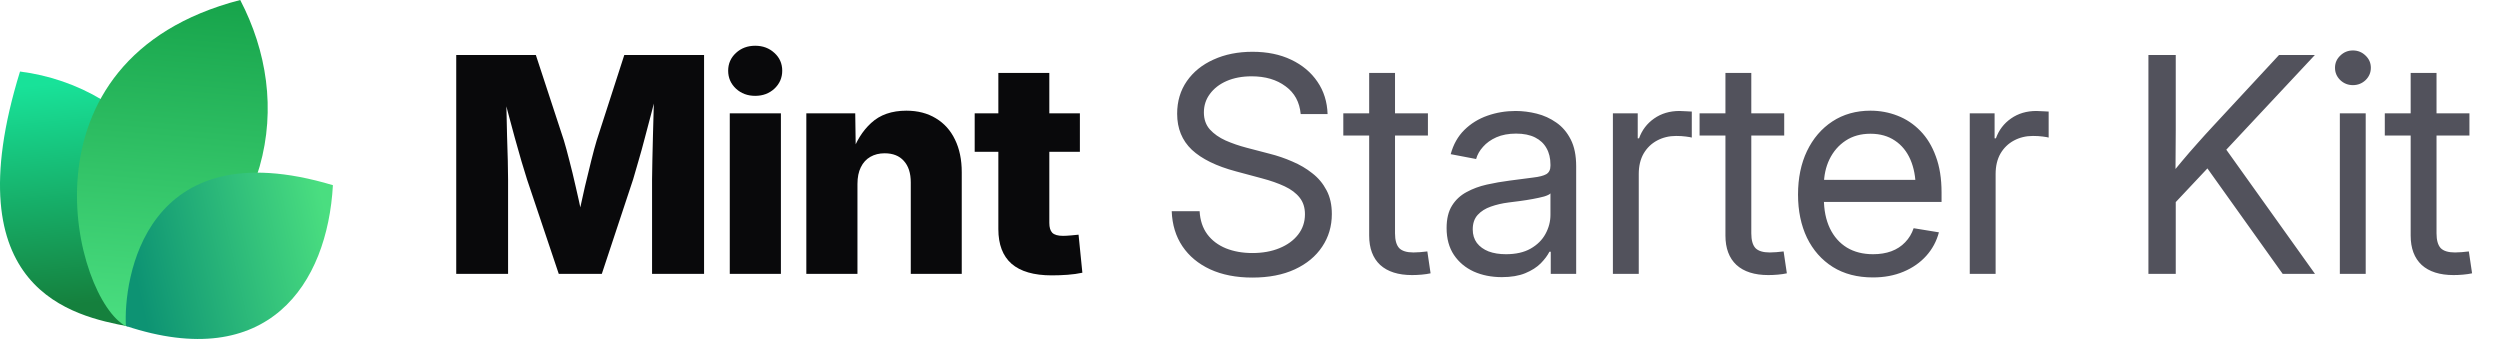
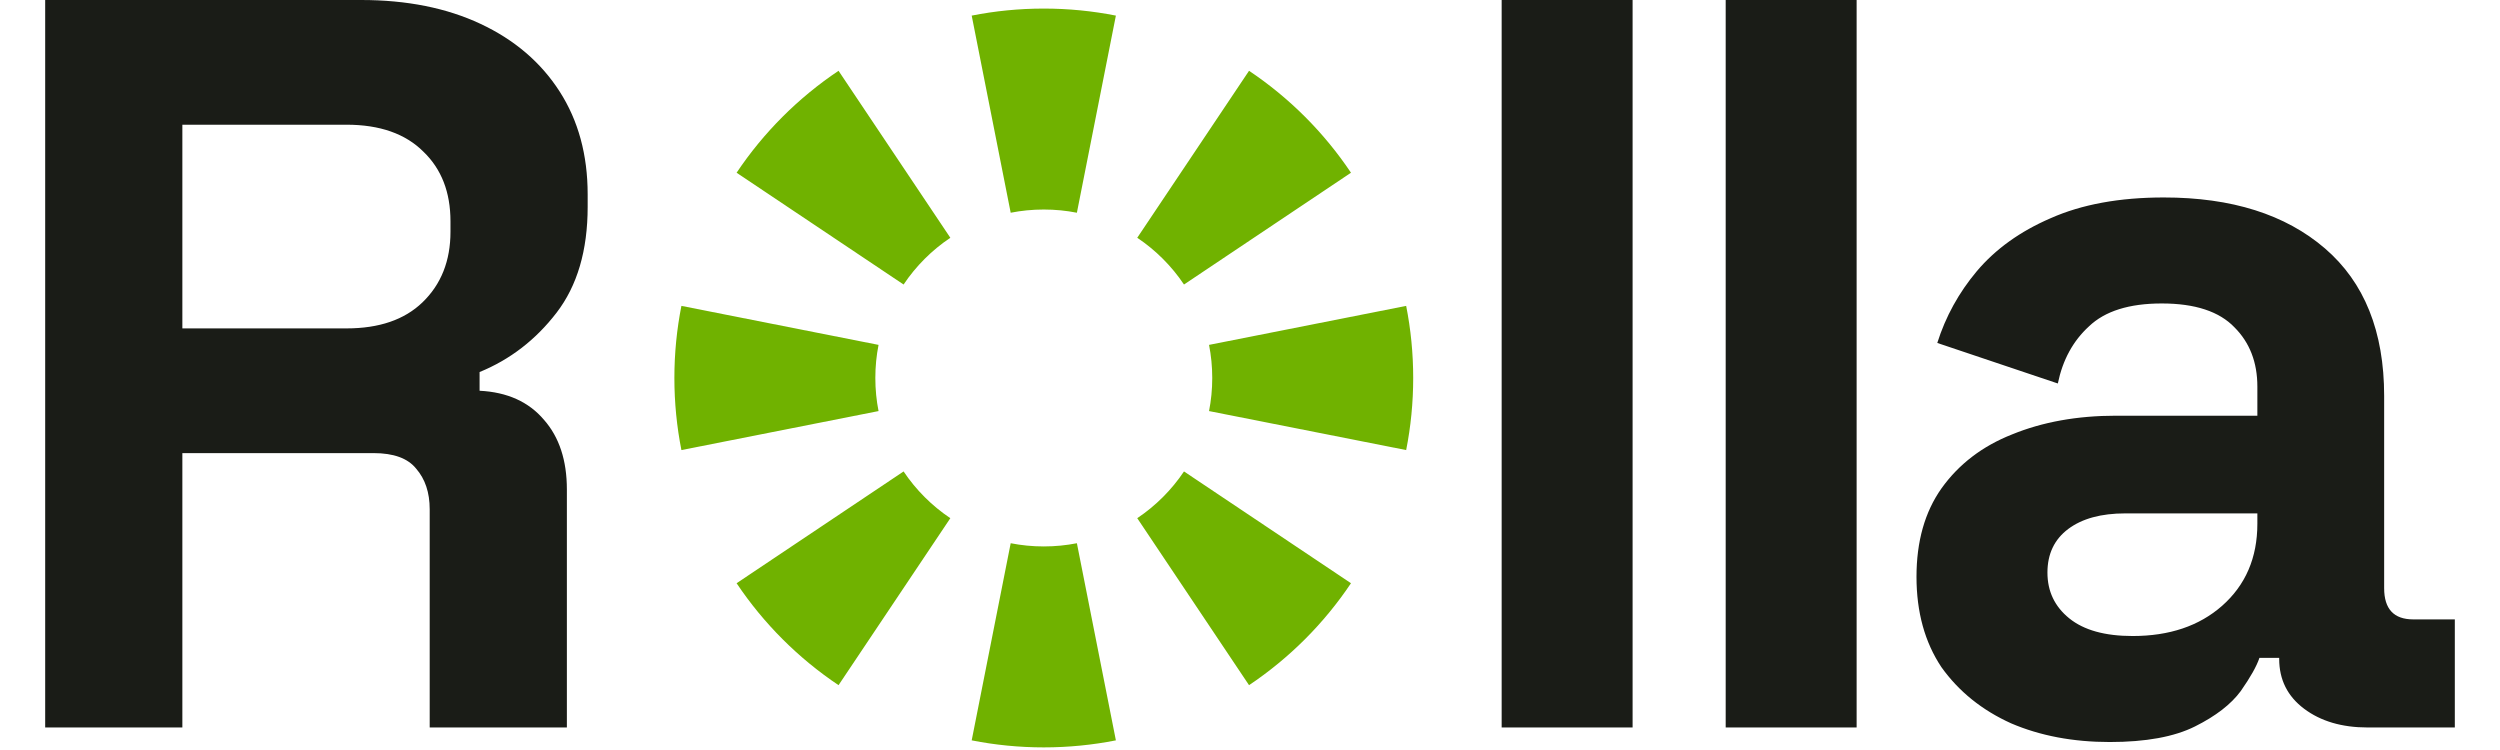
- <svg xmlns="http://www.w3.org/2000/svg" width="177" height="24" viewBox="0 0 177 24" fill="none">
-   <path d="M9.061 23.108C5.268 22.377 -3.391 20.627 1.417 5.064C9.634 6.099 16.973 14.064 9.061 23.108Z" fill="url(#paint0_linear_17557_2020)" />
-   <path d="M8.919 23.094C5.276 21.222 0.784 4.209 17.007 0C20.757 7.193 19.621 16.545 8.919 23.094Z" fill="url(#paint1_linear_17557_2020)" />
-   <path d="M8.914 23.079C8.735 19.882 10.159 9.085 23.57 13.111C23.181 20.123 18.984 26.418 8.914 23.079Z" fill="url(#paint2_linear_17557_2020)" />
-   <path d="M32.301 19.392V3.894H37.938L39.925 9.948C40.036 10.315 40.164 10.787 40.31 11.362C40.462 11.938 40.611 12.552 40.757 13.204C40.91 13.855 41.048 14.483 41.173 15.086C41.305 15.682 41.412 16.192 41.495 16.615H40.695C40.771 16.192 40.871 15.682 40.996 15.086C41.128 14.49 41.267 13.866 41.412 13.214C41.565 12.562 41.714 11.948 41.86 11.373C42.005 10.79 42.133 10.315 42.244 9.948L44.2 3.894H49.848V19.392H46.166V12.704C46.166 12.357 46.173 11.917 46.187 11.383C46.2 10.849 46.214 10.27 46.228 9.646C46.249 9.022 46.266 8.391 46.28 7.753C46.301 7.115 46.311 6.519 46.311 5.964H46.623C46.485 6.561 46.332 7.181 46.166 7.826C45.999 8.471 45.833 9.102 45.666 9.719C45.507 10.336 45.351 10.901 45.198 11.414C45.053 11.928 44.928 12.357 44.824 12.704L42.608 19.392H39.561L37.314 12.704C37.203 12.357 37.072 11.928 36.919 11.414C36.773 10.901 36.614 10.34 36.441 9.729C36.274 9.112 36.104 8.481 35.931 7.836C35.764 7.192 35.608 6.567 35.463 5.964H35.827C35.834 6.512 35.844 7.105 35.858 7.743C35.872 8.374 35.886 9.005 35.9 9.636C35.92 10.26 35.938 10.839 35.952 11.373C35.965 11.907 35.972 12.351 35.972 12.704V19.392H32.301ZM51.668 19.392V8.024H55.288V19.392H51.668ZM53.468 6.786C52.927 6.786 52.473 6.616 52.105 6.276C51.738 5.93 51.554 5.507 51.554 5.007C51.554 4.508 51.738 4.088 52.105 3.749C52.473 3.409 52.927 3.239 53.468 3.239C54.009 3.239 54.463 3.409 54.83 3.749C55.198 4.082 55.382 4.501 55.382 5.007C55.382 5.507 55.198 5.93 54.83 6.276C54.463 6.616 54.009 6.786 53.468 6.786ZM60.708 13.027V19.392H57.088V8.024H60.551L60.593 10.967H60.281C60.593 10.024 61.061 9.268 61.685 8.7C62.309 8.124 63.138 7.836 64.171 7.836C64.975 7.836 65.672 8.017 66.262 8.377C66.851 8.731 67.302 9.234 67.614 9.885C67.933 10.537 68.092 11.307 68.092 12.194V19.392H64.483V12.912C64.483 12.26 64.32 11.754 63.994 11.394C63.675 11.033 63.221 10.853 62.632 10.853C62.25 10.853 61.914 10.936 61.623 11.102C61.332 11.269 61.106 11.515 60.947 11.841C60.787 12.16 60.708 12.555 60.708 13.027ZM76.456 8.024V10.749H69.008V8.024H76.456ZM70.683 5.163H74.292V15.783C74.292 16.102 74.361 16.334 74.5 16.48C74.646 16.625 74.899 16.698 75.259 16.698C75.405 16.698 75.596 16.688 75.831 16.667C76.074 16.646 76.251 16.629 76.362 16.615L76.632 19.309C76.313 19.378 75.963 19.427 75.582 19.455C75.207 19.482 74.836 19.496 74.469 19.496C73.2 19.496 72.25 19.222 71.619 18.674C70.995 18.127 70.683 17.308 70.683 16.22V5.163Z" fill="#09090B" />
-   <path d="M88.667 19.652C87.523 19.652 86.528 19.458 85.682 19.07C84.843 18.681 84.188 18.137 83.716 17.437C83.245 16.736 82.992 15.908 82.957 14.951H84.933C84.968 15.596 85.148 16.14 85.474 16.584C85.8 17.021 86.24 17.354 86.795 17.582C87.35 17.804 87.974 17.915 88.667 17.915C89.388 17.915 90.026 17.801 90.581 17.572C91.143 17.343 91.583 17.024 91.902 16.615C92.228 16.199 92.391 15.717 92.391 15.169C92.391 14.698 92.266 14.306 92.017 13.994C91.767 13.675 91.413 13.408 90.956 13.193C90.498 12.978 89.954 12.787 89.323 12.621L87.502 12.132C86.123 11.765 85.082 11.255 84.382 10.603C83.689 9.944 83.342 9.095 83.342 8.055C83.342 7.174 83.571 6.404 84.028 5.746C84.486 5.087 85.117 4.577 85.921 4.217C86.726 3.849 87.645 3.666 88.678 3.666C89.718 3.666 90.63 3.853 91.413 4.227C92.204 4.602 92.824 5.122 93.275 5.787C93.726 6.446 93.965 7.209 93.993 8.076H92.089C92.013 7.23 91.656 6.574 91.018 6.11C90.387 5.638 89.586 5.403 88.615 5.403C87.95 5.403 87.36 5.513 86.847 5.735C86.341 5.957 85.946 6.262 85.661 6.651C85.377 7.032 85.235 7.469 85.235 7.961C85.235 8.447 85.377 8.849 85.661 9.168C85.946 9.48 86.317 9.74 86.774 9.948C87.232 10.149 87.724 10.319 88.251 10.457L89.884 10.884C90.439 11.023 90.977 11.206 91.496 11.435C92.023 11.657 92.495 11.934 92.911 12.267C93.334 12.593 93.67 12.995 93.92 13.474C94.17 13.945 94.294 14.504 94.294 15.149C94.294 16.015 94.066 16.788 93.608 17.468C93.157 18.148 92.512 18.681 91.673 19.07C90.834 19.458 89.832 19.652 88.667 19.652ZM101.097 8.024V9.594H95.106V8.024H101.097ZM96.937 5.163H98.767V16.521C98.767 17 98.865 17.347 99.059 17.562C99.26 17.77 99.6 17.874 100.078 17.874C100.21 17.874 100.366 17.867 100.546 17.853C100.733 17.832 100.903 17.815 101.056 17.801L101.285 19.351C101.097 19.392 100.886 19.423 100.65 19.444C100.414 19.465 100.189 19.475 99.974 19.475C98.996 19.475 98.244 19.236 97.717 18.758C97.197 18.272 96.937 17.579 96.937 16.677V5.163ZM106.33 19.621C105.595 19.621 104.932 19.489 104.343 19.226C103.754 18.955 103.285 18.564 102.939 18.05C102.592 17.53 102.419 16.896 102.419 16.147C102.419 15.495 102.547 14.965 102.804 14.556C103.06 14.146 103.403 13.828 103.833 13.599C104.263 13.363 104.742 13.186 105.269 13.068C105.796 12.95 106.333 12.857 106.881 12.787C107.574 12.69 108.132 12.617 108.555 12.569C108.978 12.52 109.287 12.441 109.481 12.33C109.675 12.212 109.772 12.014 109.772 11.737V11.654C109.772 11.203 109.679 10.815 109.492 10.489C109.311 10.163 109.041 9.91 108.68 9.729C108.32 9.549 107.872 9.459 107.338 9.459C106.805 9.459 106.34 9.546 105.945 9.719C105.556 9.892 105.241 10.118 104.998 10.395C104.755 10.665 104.593 10.953 104.509 11.258L102.71 10.915C102.897 10.222 103.22 9.65 103.677 9.199C104.135 8.748 104.679 8.412 105.31 8.19C105.941 7.968 106.607 7.857 107.307 7.857C107.8 7.857 108.295 7.92 108.795 8.044C109.301 8.169 109.765 8.381 110.188 8.679C110.611 8.97 110.951 9.369 111.208 9.875C111.464 10.374 111.593 11.005 111.593 11.768V19.392H109.793V17.822H109.7C109.568 18.085 109.363 18.359 109.086 18.643C108.809 18.921 108.444 19.153 107.994 19.34C107.543 19.527 106.988 19.621 106.33 19.621ZM106.621 17.998C107.321 17.998 107.904 17.867 108.368 17.603C108.84 17.333 109.19 16.986 109.419 16.563C109.654 16.133 109.772 15.682 109.772 15.211V13.692C109.703 13.769 109.554 13.841 109.325 13.911C109.096 13.973 108.829 14.032 108.524 14.088C108.226 14.143 107.921 14.192 107.609 14.233C107.304 14.275 107.033 14.309 106.798 14.337C106.354 14.393 105.938 14.49 105.549 14.628C105.168 14.76 104.86 14.954 104.624 15.211C104.388 15.467 104.27 15.811 104.27 16.241C104.27 16.615 104.367 16.934 104.561 17.198C104.762 17.461 105.04 17.662 105.393 17.801C105.747 17.933 106.156 17.998 106.621 17.998ZM114.193 19.392V8.024H115.951V9.792H116.045C116.253 9.209 116.61 8.741 117.116 8.388C117.622 8.034 118.219 7.857 118.905 7.857C119.058 7.857 119.217 7.864 119.384 7.878C119.55 7.885 119.682 7.892 119.779 7.899V9.74C119.716 9.719 119.578 9.695 119.363 9.667C119.155 9.639 118.922 9.625 118.666 9.625C118.174 9.625 117.726 9.733 117.324 9.948C116.922 10.163 116.603 10.471 116.367 10.874C116.138 11.276 116.024 11.758 116.024 12.319V19.392H114.193ZM126.322 8.024V9.594H120.33V8.024H126.322ZM122.161 5.163H123.992V16.521C123.992 17 124.089 17.347 124.283 17.562C124.484 17.77 124.824 17.874 125.302 17.874C125.434 17.874 125.59 17.867 125.77 17.853C125.958 17.832 126.127 17.815 126.28 17.801L126.509 19.351C126.322 19.392 126.11 19.423 125.874 19.444C125.639 19.465 125.413 19.475 125.198 19.475C124.221 19.475 123.468 19.236 122.941 18.758C122.421 18.272 122.161 17.579 122.161 16.677V5.163ZM132.604 19.642C131.502 19.642 130.555 19.396 129.765 18.903C128.974 18.404 128.364 17.714 127.934 16.834C127.511 15.946 127.3 14.927 127.3 13.775C127.3 12.611 127.511 11.584 127.934 10.697C128.364 9.802 128.964 9.102 129.734 8.596C130.51 8.089 131.408 7.836 132.428 7.836C133.1 7.836 133.738 7.954 134.341 8.19C134.952 8.426 135.489 8.783 135.954 9.261C136.425 9.74 136.793 10.343 137.056 11.071C137.327 11.792 137.462 12.645 137.462 13.63V14.296H128.433V12.735H136.463L135.631 13.297C135.631 12.541 135.506 11.876 135.257 11.3C135.007 10.725 134.643 10.277 134.165 9.958C133.686 9.632 133.107 9.469 132.428 9.469C131.748 9.469 131.162 9.632 130.67 9.958C130.177 10.284 129.796 10.725 129.526 11.279C129.262 11.827 129.13 12.441 129.13 13.12V14.046C129.13 14.864 129.273 15.572 129.557 16.168C129.841 16.757 130.243 17.211 130.763 17.53C131.283 17.842 131.901 17.998 132.615 17.998C133.093 17.998 133.523 17.929 133.905 17.79C134.293 17.645 134.619 17.433 134.882 17.156C135.153 16.879 135.354 16.546 135.486 16.157L137.275 16.449C137.108 17.08 136.81 17.634 136.38 18.113C135.95 18.591 135.413 18.966 134.768 19.236C134.123 19.507 133.402 19.642 132.604 19.642ZM139.459 19.392V8.024H141.217V9.792H141.311C141.519 9.209 141.876 8.741 142.382 8.388C142.888 8.034 143.485 7.857 144.171 7.857C144.324 7.857 144.483 7.864 144.649 7.878C144.816 7.885 144.948 7.892 145.045 7.899V9.74C144.982 9.719 144.844 9.695 144.629 9.667C144.421 9.639 144.188 9.625 143.932 9.625C143.439 9.625 142.992 9.733 142.59 9.948C142.188 10.163 141.869 10.471 141.633 10.874C141.404 11.276 141.29 11.758 141.29 12.319V19.392H139.459ZM153.429 14.961V12.715C153.783 12.257 154.136 11.82 154.49 11.404C154.844 10.981 155.204 10.565 155.572 10.156C155.939 9.74 156.314 9.327 156.695 8.918L161.355 3.894H163.893L157.277 10.967H157.184L153.429 14.961ZM152.108 19.392V3.894H154.043V9.241L154.022 12.559L154.043 13.505V19.392H152.108ZM161.615 19.392L155.967 11.477L157.173 9.969L163.903 19.392H161.615ZM165.661 19.392V8.024H167.492V19.392H165.661ZM166.587 6.027C166.24 6.027 165.942 5.909 165.692 5.673C165.443 5.43 165.318 5.139 165.318 4.799C165.318 4.459 165.443 4.172 165.692 3.936C165.942 3.693 166.24 3.572 166.587 3.572C166.934 3.572 167.232 3.693 167.482 3.936C167.731 4.172 167.856 4.459 167.856 4.799C167.856 5.139 167.731 5.43 167.482 5.673C167.232 5.909 166.934 6.027 166.587 6.027ZM174.836 8.024V9.594H168.844V8.024H174.836ZM170.675 5.163H172.506V16.521C172.506 17 172.603 17.347 172.797 17.562C172.998 17.77 173.338 17.874 173.816 17.874C173.948 17.874 174.104 17.867 174.284 17.853C174.472 17.832 174.641 17.815 174.794 17.801L175.023 19.351C174.836 19.392 174.624 19.423 174.388 19.444C174.153 19.465 173.927 19.475 173.712 19.475C172.735 19.475 171.982 19.236 171.455 18.758C170.935 18.272 170.675 17.579 170.675 16.677V5.163Z" fill="#52525C" />
-   <defs>
-     <linearGradient id="paint0_linear_17557_2020" x1="3.776" y1="5.916" x2="5.232" y2="21.559" gradientUnits="userSpaceOnUse">
-       <stop stop-color="#18E299" />
-       <stop offset="1" stop-color="#15803D" />
-     </linearGradient>
-     <linearGradient id="paint1_linear_17557_2020" x1="12.171" y1="-0.718" x2="10.19" y2="22.983" gradientUnits="userSpaceOnUse">
-       <stop stop-color="#16A34A" />
-       <stop offset="1" stop-color="#4ADE80" />
-     </linearGradient>
-     <linearGradient id="paint2_linear_17557_2020" x1="23.133" y1="15.353" x2="9.338" y2="18.52" gradientUnits="userSpaceOnUse">
-       <stop stop-color="#4ADE80" />
-       <stop offset="1" stop-color="#0D9373" />
-     </linearGradient>
-   </defs>
+ <svg xmlns="http://www.w3.org/2000/svg" width="80" height="24" viewBox="0 0 800 249" fill="none">
+   <path d="M703.393 65.558C725.934 65.558 743.761 71.193 756.872 82.464C769.983 93.735 776.538 110.066 776.538 131.457V195.287C776.538 202.188 779.759 205.638 786.199 205.638H800V241.521H771.018C762.507 241.52 755.492 239.45 749.972 235.31C744.451 231.169 741.69 225.649 741.69 218.749V218.403H735.135C734.215 221.163 732.145 224.844 728.925 229.444C725.705 233.815 720.644 237.726 713.743 241.176C706.843 244.626 697.412 246.351 685.451 246.351C673.26 246.351 662.334 244.281 652.674 240.141C643.013 235.77 635.308 229.559 629.558 221.509C624.037 213.228 621.276 203.222 621.276 191.491C621.276 179.761 624.037 169.985 629.558 162.164C635.308 154.114 643.129 148.133 653.02 144.223C663.14 140.083 674.641 138.013 687.521 138.013H734.445V128.352C734.445 120.301 731.915 113.746 726.854 108.686C721.794 103.395 713.744 100.75 702.703 100.75C691.892 100.75 683.841 103.28 678.551 108.341C673.261 113.171 669.81 119.496 668.2 127.316L628.177 113.861C630.937 105.121 635.308 97.184 641.288 90.054C647.499 82.693 655.664 76.828 665.785 72.458C676.136 67.858 688.672 65.558 703.393 65.558ZM104.888 0C120.069 0 133.295 2.645 144.565 7.936C155.836 13.226 164.578 20.702 170.788 30.362C176.998 40.023 180.103 51.409 180.104 64.519V68.66C180.104 83.151 176.653 94.882 169.753 103.853C162.852 112.823 154.341 119.379 144.221 123.52V129.729C153.421 130.19 160.552 133.41 165.612 139.391C170.673 145.141 173.203 152.846 173.203 162.507V241.518H127.659V169.062C127.659 163.542 126.164 159.057 123.174 155.606C120.414 152.156 115.699 150.432 109.028 150.432H45.543V241.518H0V0H104.888ZM527.023 241.518H483.55V0H527.023V241.518ZM601.4 241.518H557.928V0H601.4V241.518ZM690.627 170.445C682.576 170.445 676.251 172.17 671.65 175.62C667.05 179.07 664.75 183.901 664.75 190.111C664.75 196.322 667.165 201.383 671.995 205.293C676.826 209.203 683.841 211.158 693.042 211.158C705.233 211.158 715.123 207.823 722.714 201.152C730.534 194.252 734.445 185.166 734.445 173.896V170.445H690.627ZM45.543 109.028H100.058C110.868 109.028 119.264 106.153 125.244 100.402C131.455 94.422 134.56 86.601 134.56 76.94V73.49C134.56 63.83 131.569 56.124 125.589 50.374C119.608 44.394 111.098 41.403 100.058 41.403H45.543V109.028Z" fill="#1A1C17" />
+   <path fill-rule="evenodd" clip-rule="evenodd" d="M451.847 149.425L386.4 136.477C387.092 132.977 387.466 129.31 387.466 125.489C387.466 121.669 387.092 118.002 386.4 114.501L451.847 101.554C453.379 109.295 454.182 117.298 454.182 125.489C454.182 133.68 453.379 141.683 451.847 149.425ZM433.524 57.347L378.085 94.462C373.983 88.334 368.693 83.044 362.565 78.942L399.681 23.503C413.055 32.457 424.57 43.972 433.524 57.347ZM355.473 5.18L342.526 70.628C339.026 69.935 335.359 69.562 331.538 69.562C327.718 69.562 324.05 69.935 320.55 70.628L307.603 5.18C315.344 3.649 323.347 2.846 331.538 2.846C339.729 2.846 347.732 3.649 355.473 5.18ZM263.395 23.503L300.511 78.942C294.383 83.044 289.093 88.334 284.991 94.462L229.552 57.347C238.506 43.972 250.021 32.457 263.395 23.503ZM211.229 101.554C209.697 109.295 208.895 117.298 208.895 125.489C208.895 133.68 209.697 141.683 211.229 149.425L276.677 136.477C275.984 132.977 275.611 129.31 275.611 125.489C275.611 121.669 275.984 118.002 276.677 114.501L211.229 101.554ZM229.552 193.632L284.991 156.517C289.093 162.644 294.383 167.934 300.511 172.037L263.395 227.475C250.021 218.521 238.506 207.006 229.552 193.632ZM307.603 245.798L320.55 180.351C324.05 181.043 327.718 181.417 331.538 181.417C335.359 181.417 339.026 181.043 342.526 180.351L355.473 245.798C347.732 247.33 339.729 248.133 331.538 248.133C323.347 248.133 315.344 247.33 307.603 245.798ZM399.681 227.475L362.565 172.037C368.693 167.934 373.983 162.644 378.085 156.517L433.524 193.632C424.57 207.006 413.055 218.521 399.681 227.475Z" fill="#70B200" />
</svg>
